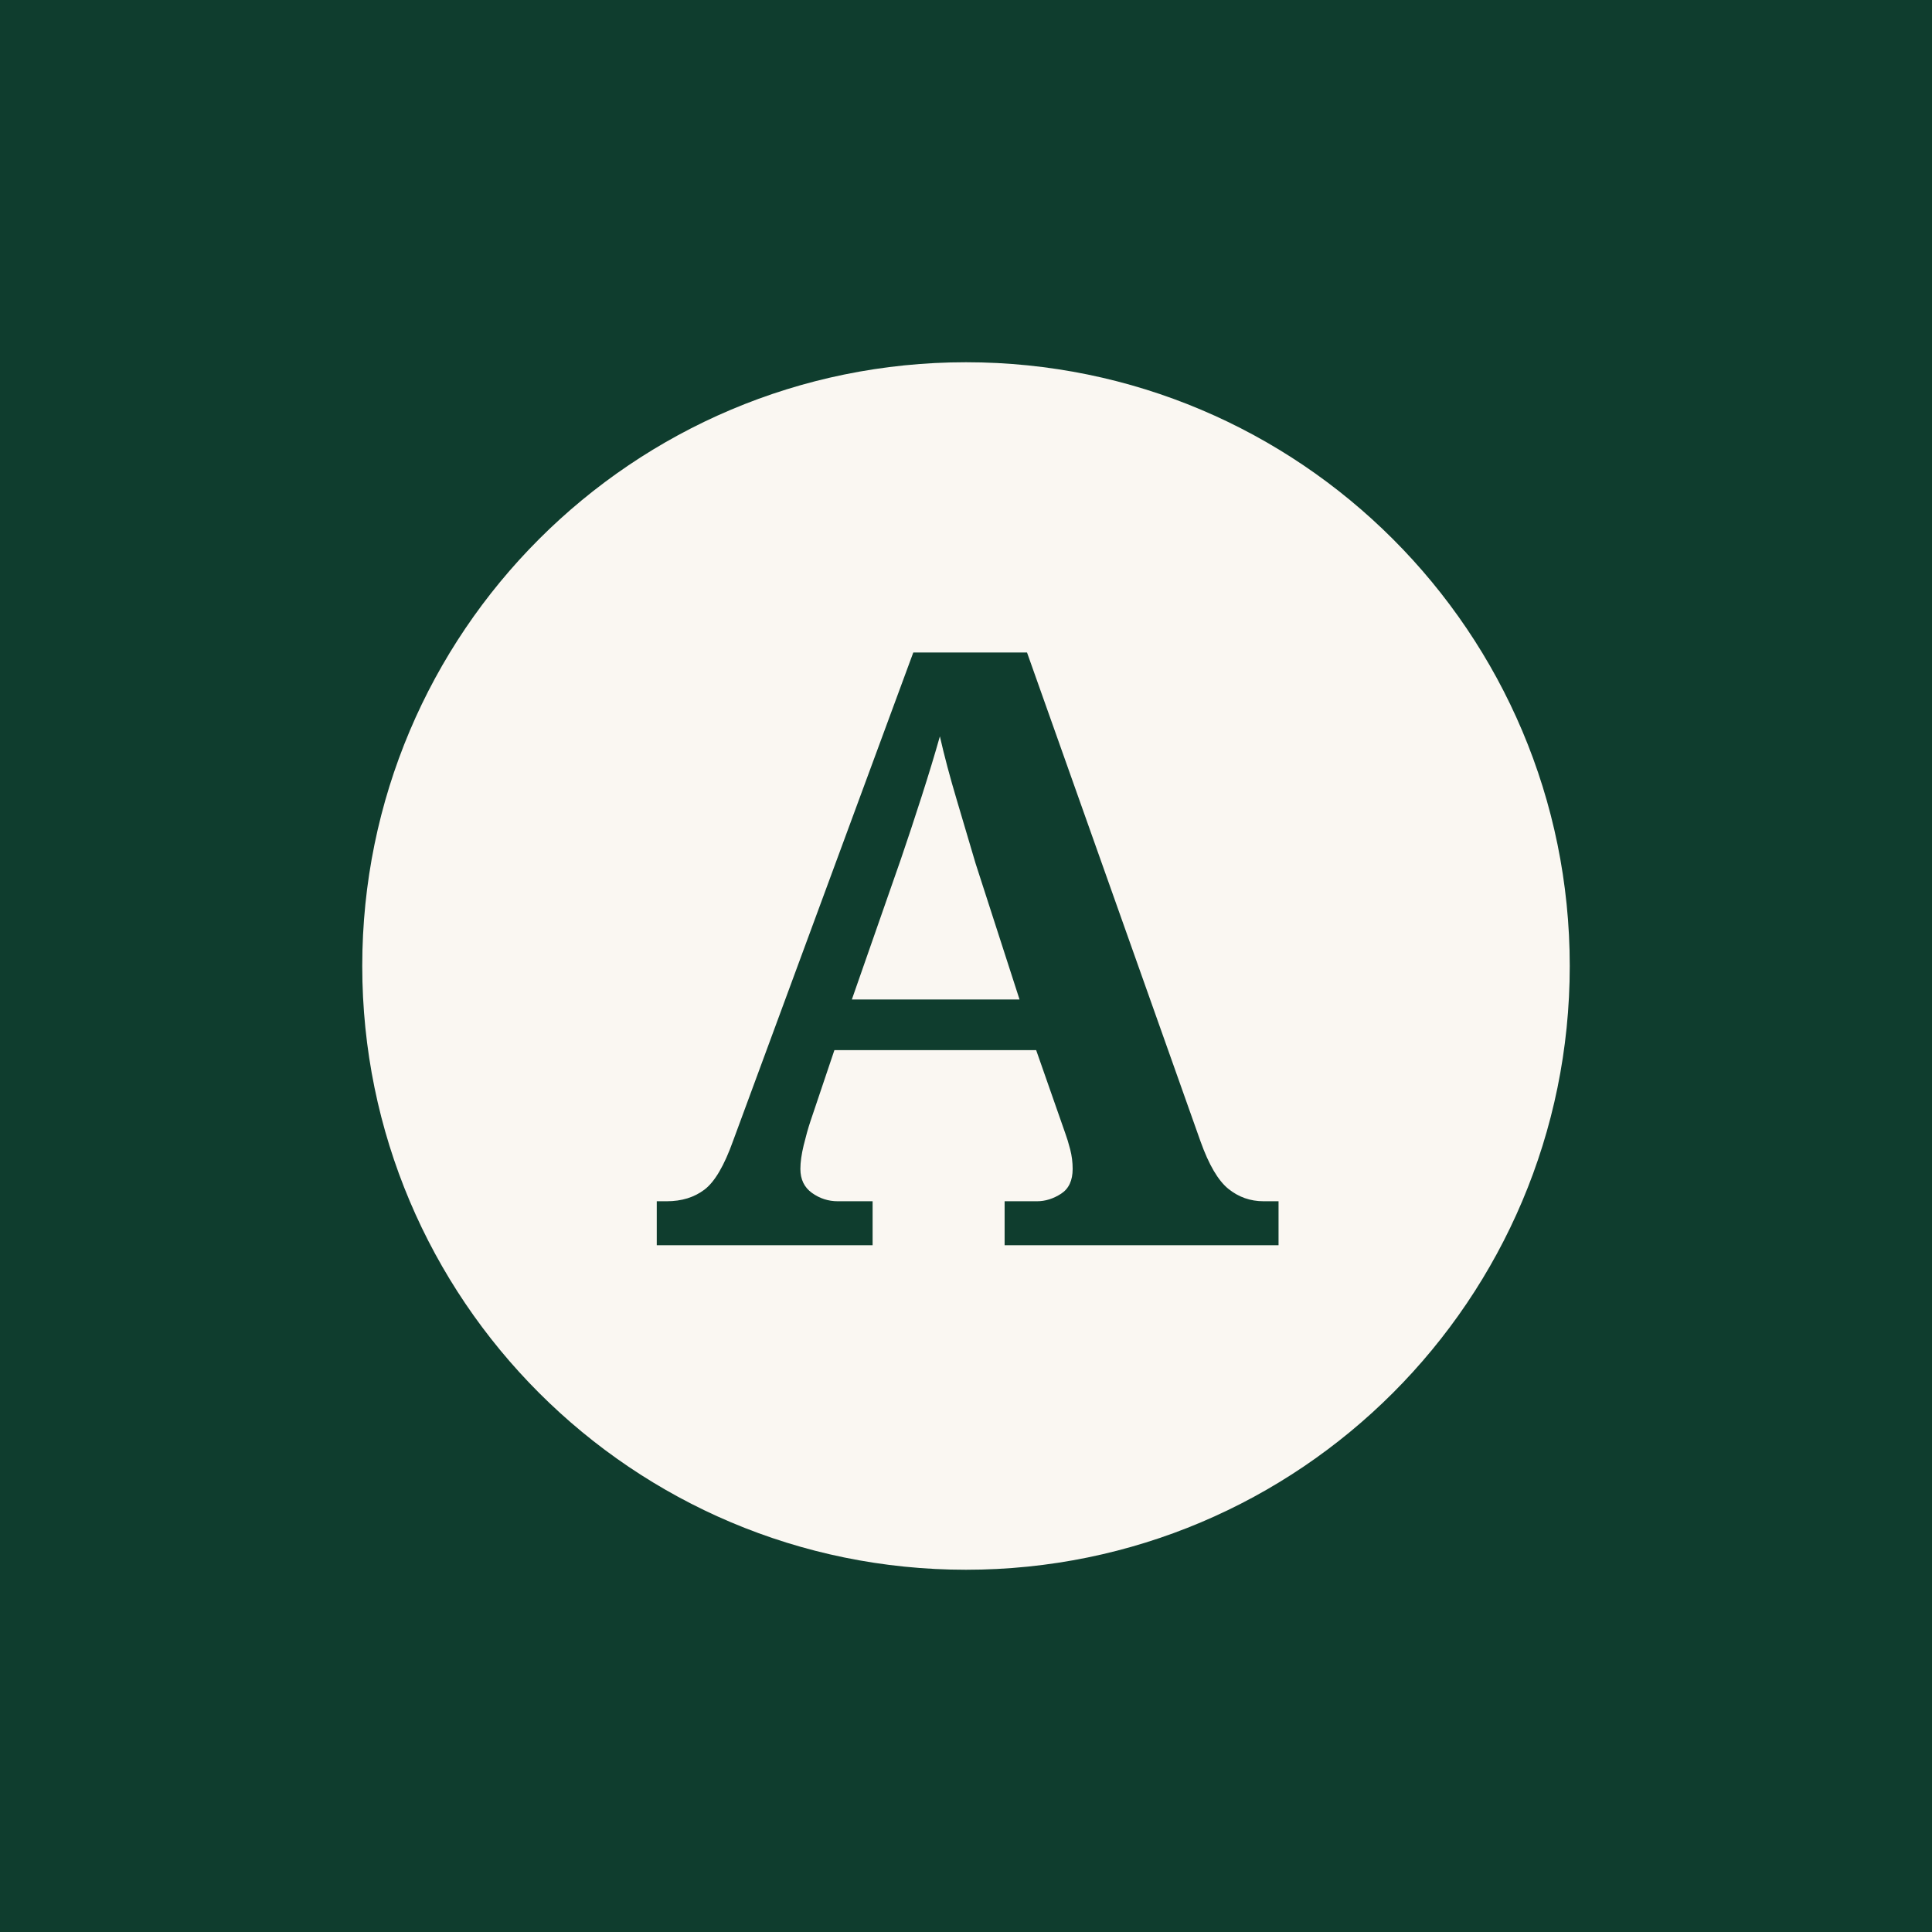
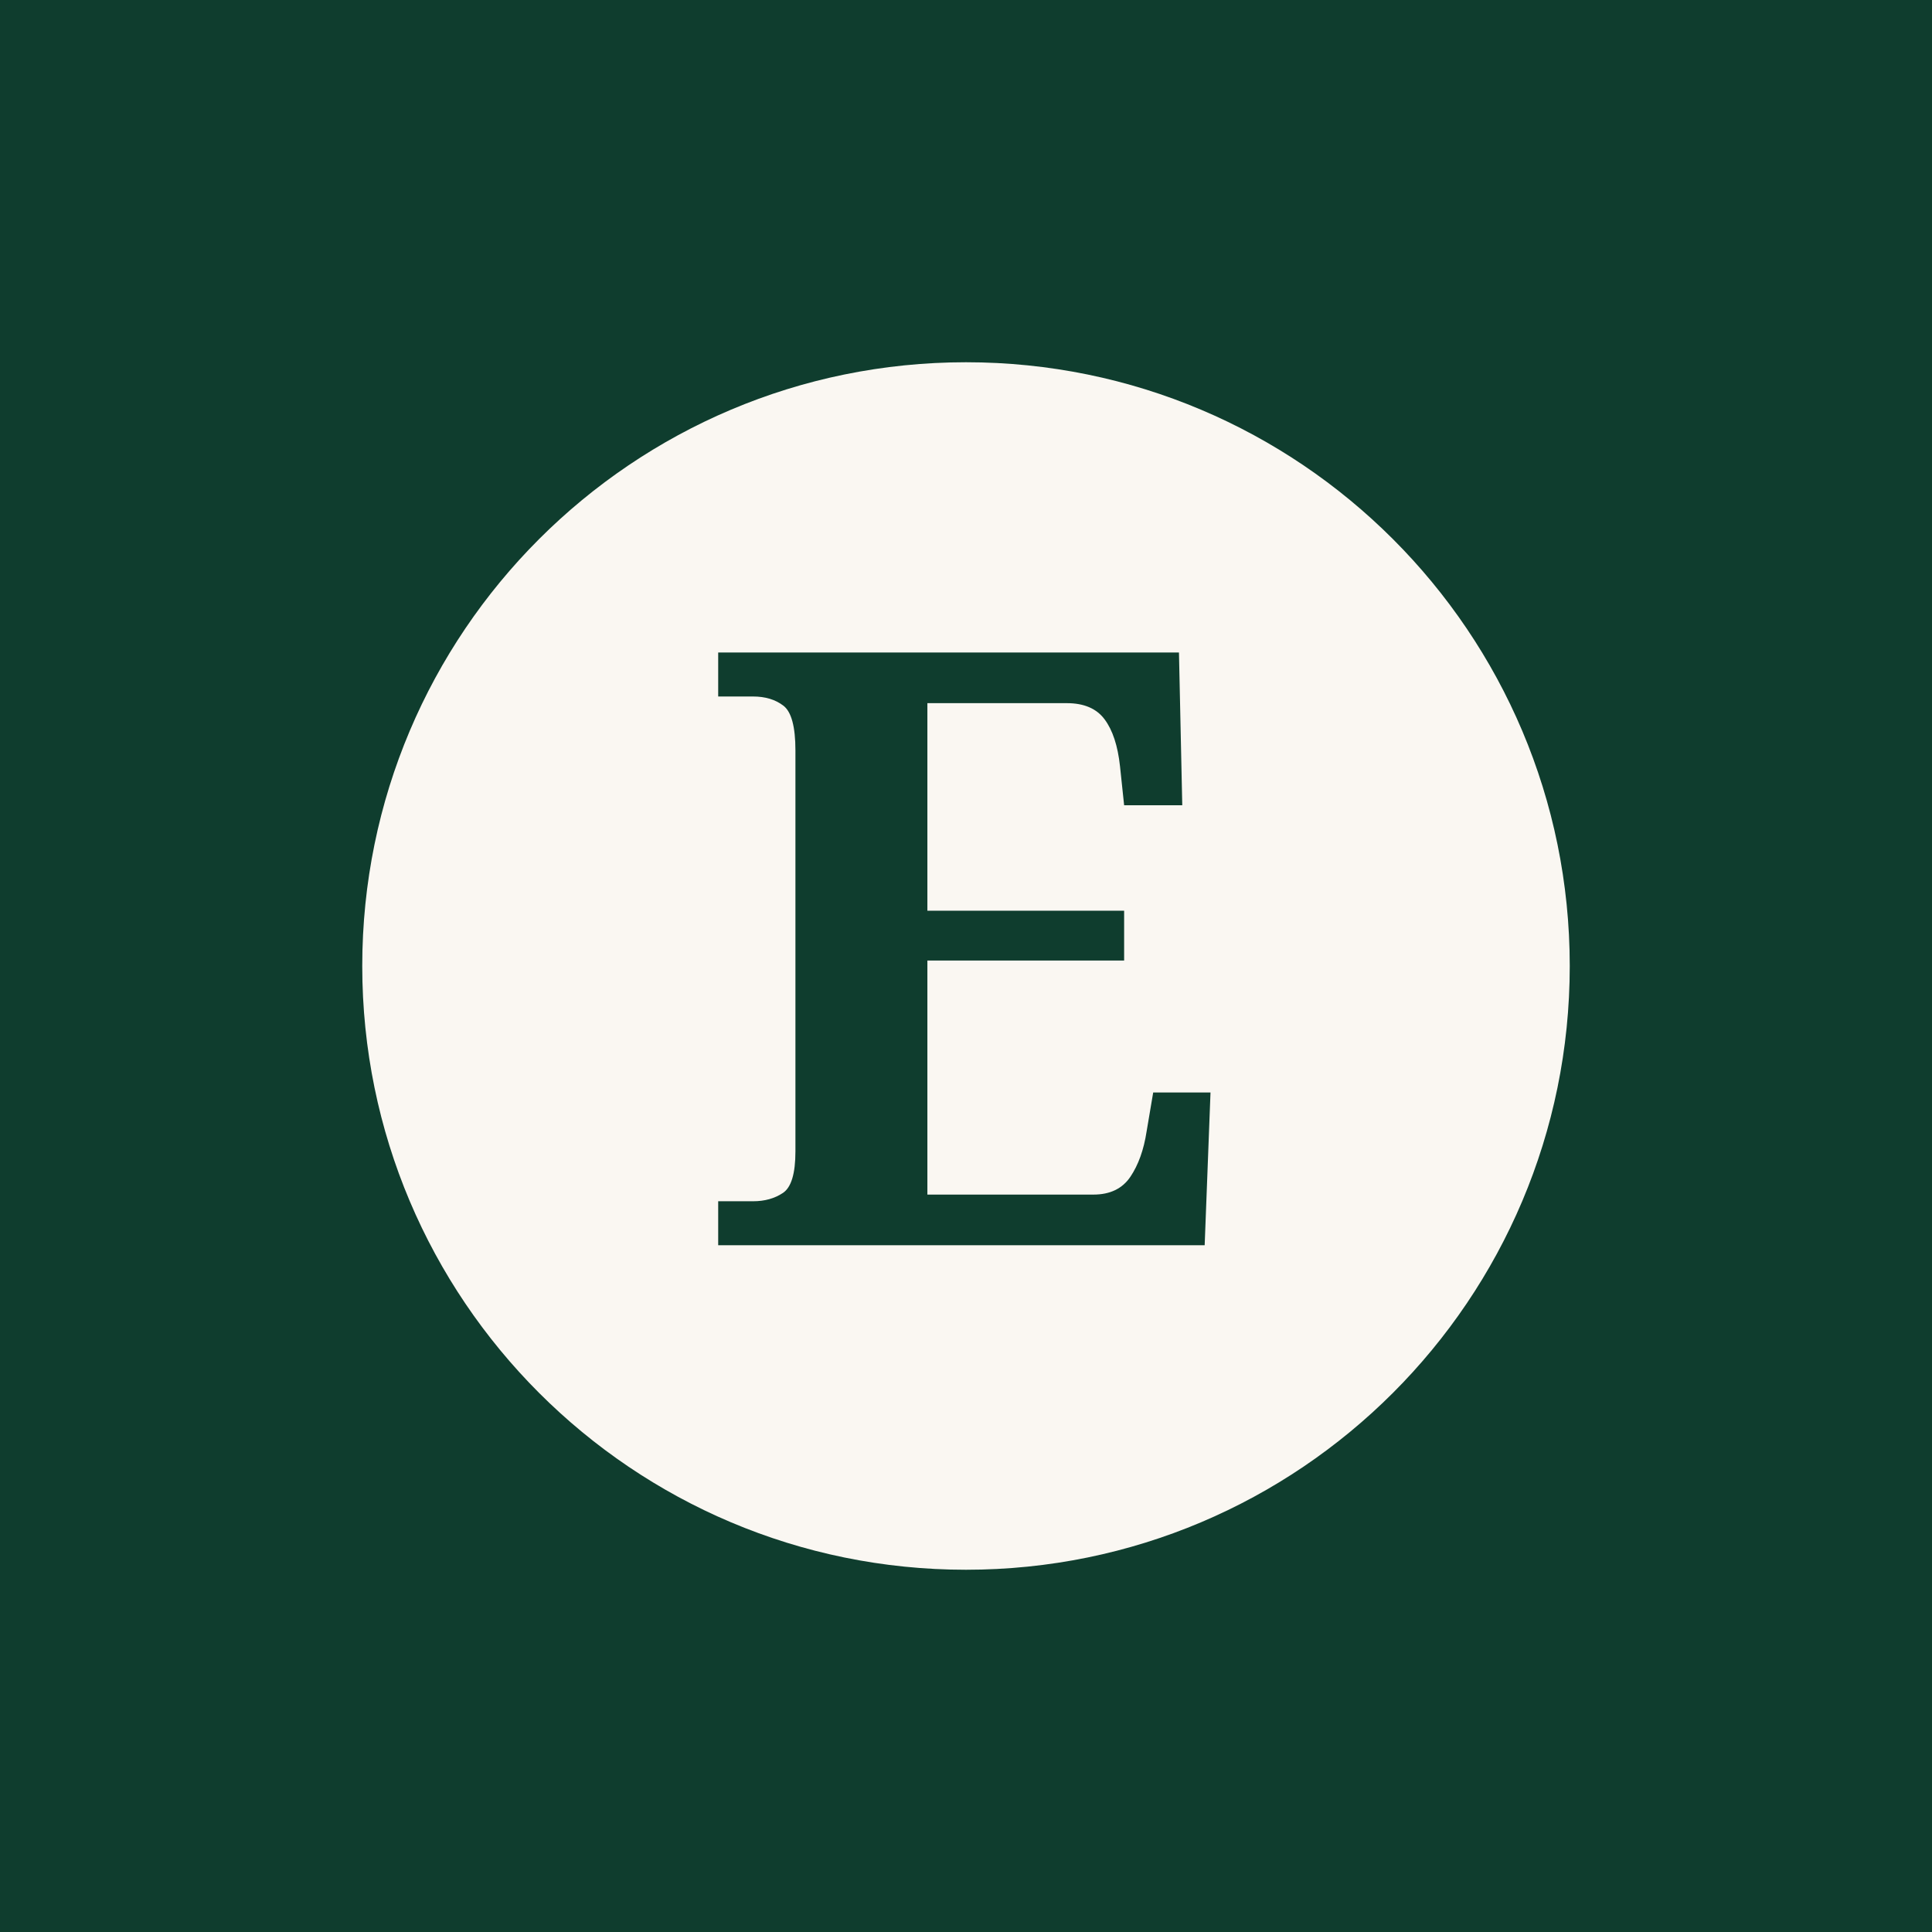
<svg xmlns="http://www.w3.org/2000/svg" viewBox="0 0 512 512">
  <rect width="512" height="512" fill="#0F3D2E" />
  <circle cx="256" cy="256" r="160" fill="#FAF7F2" />
-   <text x="256" y="330" font-family="Georgia, serif" font-size="220" font-weight="600" fill="#0F3D2E" text-anchor="middle">A</text>
+   <text x="256" y="330" font-family="Georgia, serif" font-size="220" font-weight="600" fill="#0F3D2E" text-anchor="middle">E</text>
</svg>
